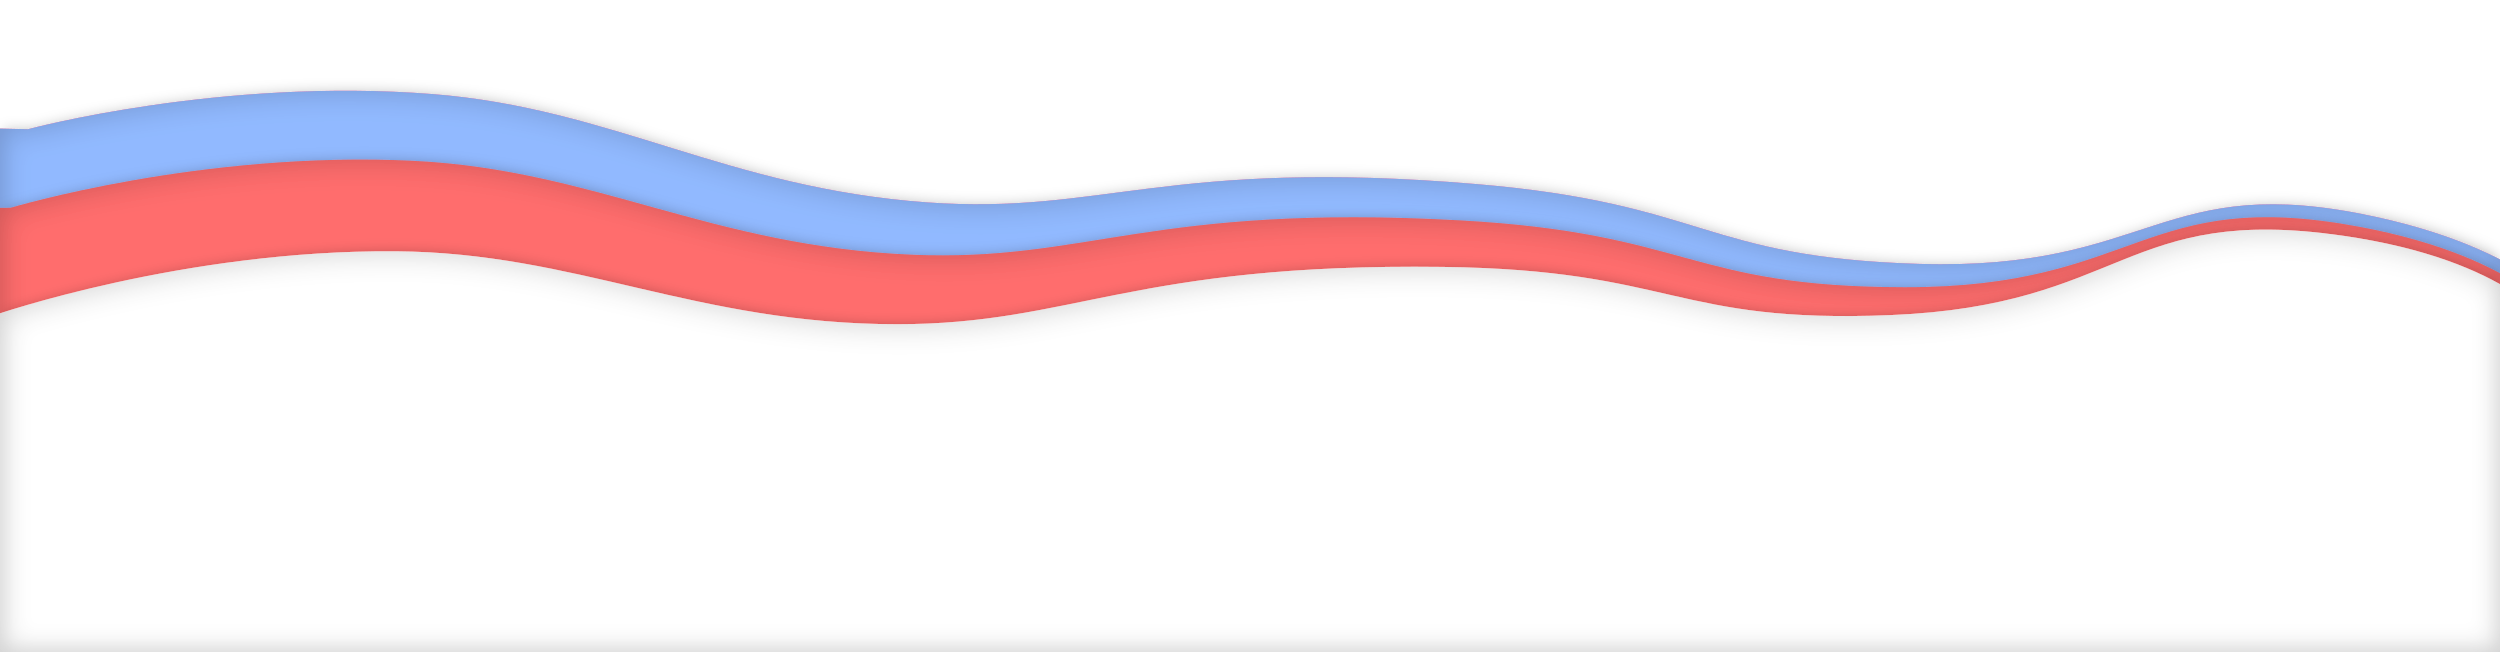
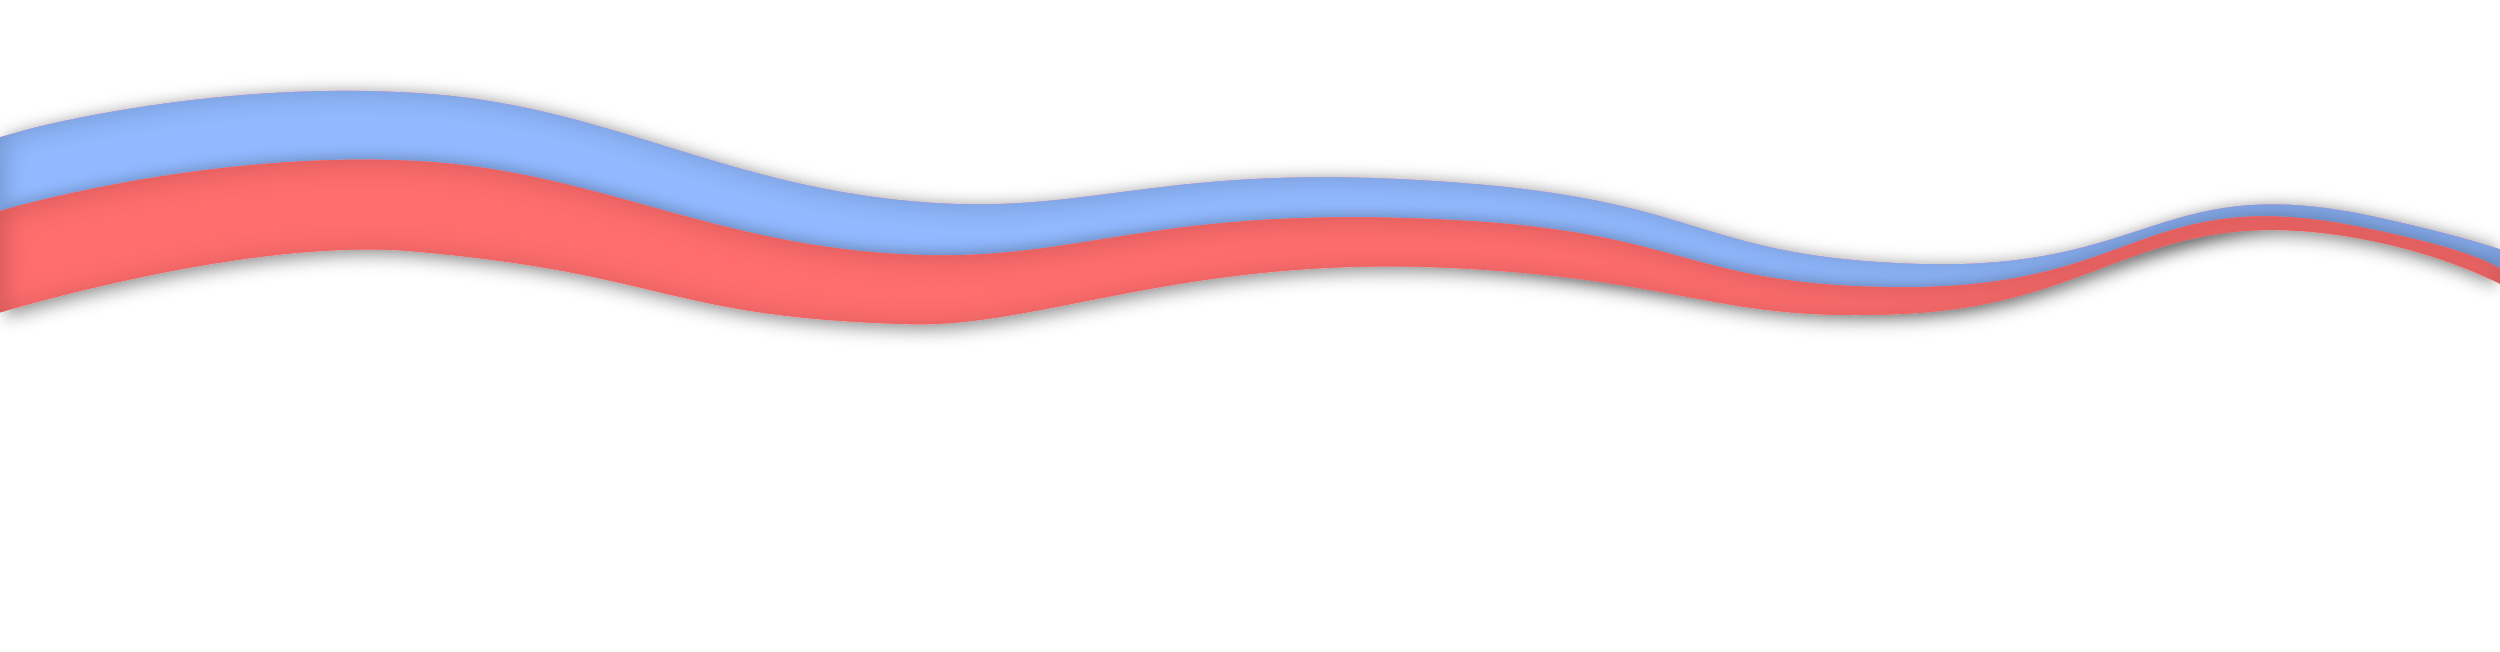
<svg xmlns="http://www.w3.org/2000/svg" preserveAspectRatio="xMidYMid" width="1920" height="500" viewBox="0 0 1920 500">
  <defs>
    <style>
-       .cls-1, .cls-2, .cls-3 {
+       .cls-1, .cls-2 {
        fill: #ff6d6d;
        fill-rule: evenodd;
      }

      .cls-1 {
        filter: url(#filter-chain-1);
      }

      .cls-2 {
        filter: url(#filter-chain-2);
      }
- 
-       .cls-3 {
-         filter: url(#filter-chain-3);
-       }
    </style>
    <filter id="filter-chain-1" filterUnits="userSpaceOnUse">
      <feOffset dx="2.828" dy="2.828" in="SourceAlpha" />
-       <feGaussianBlur stdDeviation="5.745" result="dropBlur" />
-       <feFlood flood-opacity="0.35" />
+       <feGaussianBlur stdDeviation="7" result="dropBlur" />
+       <feFlood flood-opacity="0.55" />
      <feComposite operator="in" in2="dropBlur" result="dropShadowComp" />
      <feComposite in="SourceGraphic" result="shadowed" />
      <feFlood flood-color="#91b9ff" />
      <feComposite operator="in" in2="SourceGraphic" />
      <feBlend in2="shadowed" result="solidFill" />
      <feOffset dx="2.121" dy="2.121" in="SourceAlpha" />
      <feGaussianBlur stdDeviation="10.954" result="innerShadowBlur" />
      <feFlood flood-opacity="0.35" />
      <feComposite operator="out" in2="innerShadowBlur" />
      <feComposite operator="in" in2="SourceAlpha" />
      <feBlend mode="multiply" in2="solidFill" result="innerShadow" />
    </filter>
    <filter id="filter-chain-2" filterUnits="userSpaceOnUse">
      <feOffset dx="2.828" dy="2.828" in="SourceAlpha" />
-       <feGaussianBlur stdDeviation="5.745" result="dropBlur" />
-       <feFlood flood-opacity="0.35" />
+       <feGaussianBlur stdDeviation="7.348" result="dropBlur" />
+       <feFlood flood-opacity="0.49" />
      <feComposite operator="in" in2="dropBlur" result="dropShadowComp" />
      <feComposite in="SourceGraphic" result="shadowed" />
-       <feOffset dx="2.121" dy="2.121" in="SourceAlpha" />
-       <feGaussianBlur stdDeviation="10.954" result="innerShadowBlur" />
-       <feFlood flood-opacity="0.35" />
-       <feComposite operator="out" in2="innerShadowBlur" />
-       <feComposite operator="in" in2="SourceAlpha" />
-       <feBlend mode="multiply" in2="shadowed" result="innerShadow" />
-     </filter>
-     <filter id="filter-chain-3" filterUnits="userSpaceOnUse">
-       <feOffset dx="2.828" dy="2.828" in="SourceAlpha" />
-       <feGaussianBlur stdDeviation="5.745" result="dropBlur" />
-       <feFlood flood-opacity="0.35" />
-       <feComposite operator="in" in2="dropBlur" result="dropShadowComp" />
-       <feComposite in="SourceGraphic" result="shadowed" />
-       <feFlood flood-color="#fff" />
+       <feFlood flood-color="#ff6d6d" />
      <feComposite operator="in" in2="SourceGraphic" />
      <feBlend in2="shadowed" result="solidFill" />
      <feOffset dx="2.121" dy="2.121" in="SourceAlpha" />
      <feGaussianBlur stdDeviation="10.954" result="innerShadowBlur" />
      <feFlood flood-opacity="0.35" />
      <feComposite operator="out" in2="innerShadowBlur" />
      <feComposite operator="in" in2="SourceAlpha" />
      <feBlend mode="multiply" in2="solidFill" result="innerShadow" />
    </filter>
  </defs>
-   <path id="blue-wave" d="M21.469,99.211 C21.469,99.211 169.527,59.364 332.172,72.211 C470.652,83.150 558.118,144.362 712.222,155.415 C846.876,165.073 896.120,121.366 1133.289,141.286 C1310.687,156.186 1307.193,197.548 1473.792,202.626 C1653.857,208.114 1658.807,130.395 1824.248,166.426 C1952.660,194.393 1980.796,248.753 1980.796,248.753 L1963.602,462.071 L-64.409,305.633 L-59.610,97.448 L21.469,99.211 Z" class="cls-1" />
-   <path id="red-wave" d="M8.145,159.601 C8.145,159.601 154.978,115.452 317.928,123.549 C456.668,130.443 545.882,189.078 700.243,195.631 C835.122,201.356 883.070,156.231 1120.719,169.225 C1298.476,178.944 1296.190,220.390 1462.866,220.605 C1643.015,220.839 1645.696,143.007 1812.118,174.198 C1941.291,198.407 1971.001,251.923 1971.001,251.923 L1960.036,465.651 L-71.675,368.440 L-72.951,160.204 L8.145,159.601 Z" class="cls-2" />
-   <path id="white-wave" d="M-4.000,242.000 C-4.000,242.000 140.854,191.737 304.000,193.000 C442.908,194.075 534.500,248.920 689.000,249.000 C824.000,249.069 870.016,201.975 1108.000,205.000 C1286.008,207.262 1285.461,248.768 1452.000,242.000 C1632.000,234.685 1631.417,156.810 1799.000,181.000 C1929.074,199.776 1961.000,252.000 1961.000,252.000 L1961.000,824.000 L-87.000,857.000 L-85.000,246.000 L-4.000,242.000 Z" class="cls-3" />
+   <path d="M21.469,99.211 C21.469,99.211 169.527,59.364 332.172,72.211 C470.652,83.150 558.118,144.362 712.222,155.415 C846.876,165.073 896.120,121.366 1133.289,141.286 C1310.687,156.186 1307.193,197.548 1473.792,202.626 C1653.857,208.114 1658.807,130.395 1824.248,166.426 C1998.166,204.304 1971.000,225.000 1971.000,225.000 C1971.000,225.000 1789.489,158.346 1735.000,170.000 C1483.454,223.799 1578.709,266.798 1142.000,198.000 C839.654,150.369 798.551,252.654 298.000,176.000 C90.423,144.212 -59.000,219.000 -59.000,219.000 L-48.000,119.000 L21.469,99.211 Z" class="cls-1" />
+   <path d="M0.000,162.000 C0.000,162.000 154.978,115.452 317.928,123.549 C456.668,130.443 545.882,189.078 700.243,195.631 C835.122,201.356 883.070,156.231 1120.719,169.225 C1298.476,178.943 1296.190,220.389 1462.866,220.605 C1643.015,220.839 1646.075,141.047 1812.117,174.198 C1917.456,195.229 1924.000,210.000 1924.000,210.000 L1924.000,220.000 C1924.000,220.000 1879.291,195.192 1811.000,183.000 C1648.445,153.978 1618.746,233.494 1463.000,241.000 C1318.051,247.986 1300.737,215.587 1119.000,206.000 C912.742,195.119 799.170,251.787 699.000,249.000 C510.140,243.745 514.152,210.343 317.000,193.000 C190.397,181.863 0.000,240.000 0.000,240.000 L0.000,162.000 Z" class="cls-2" />
</svg>
